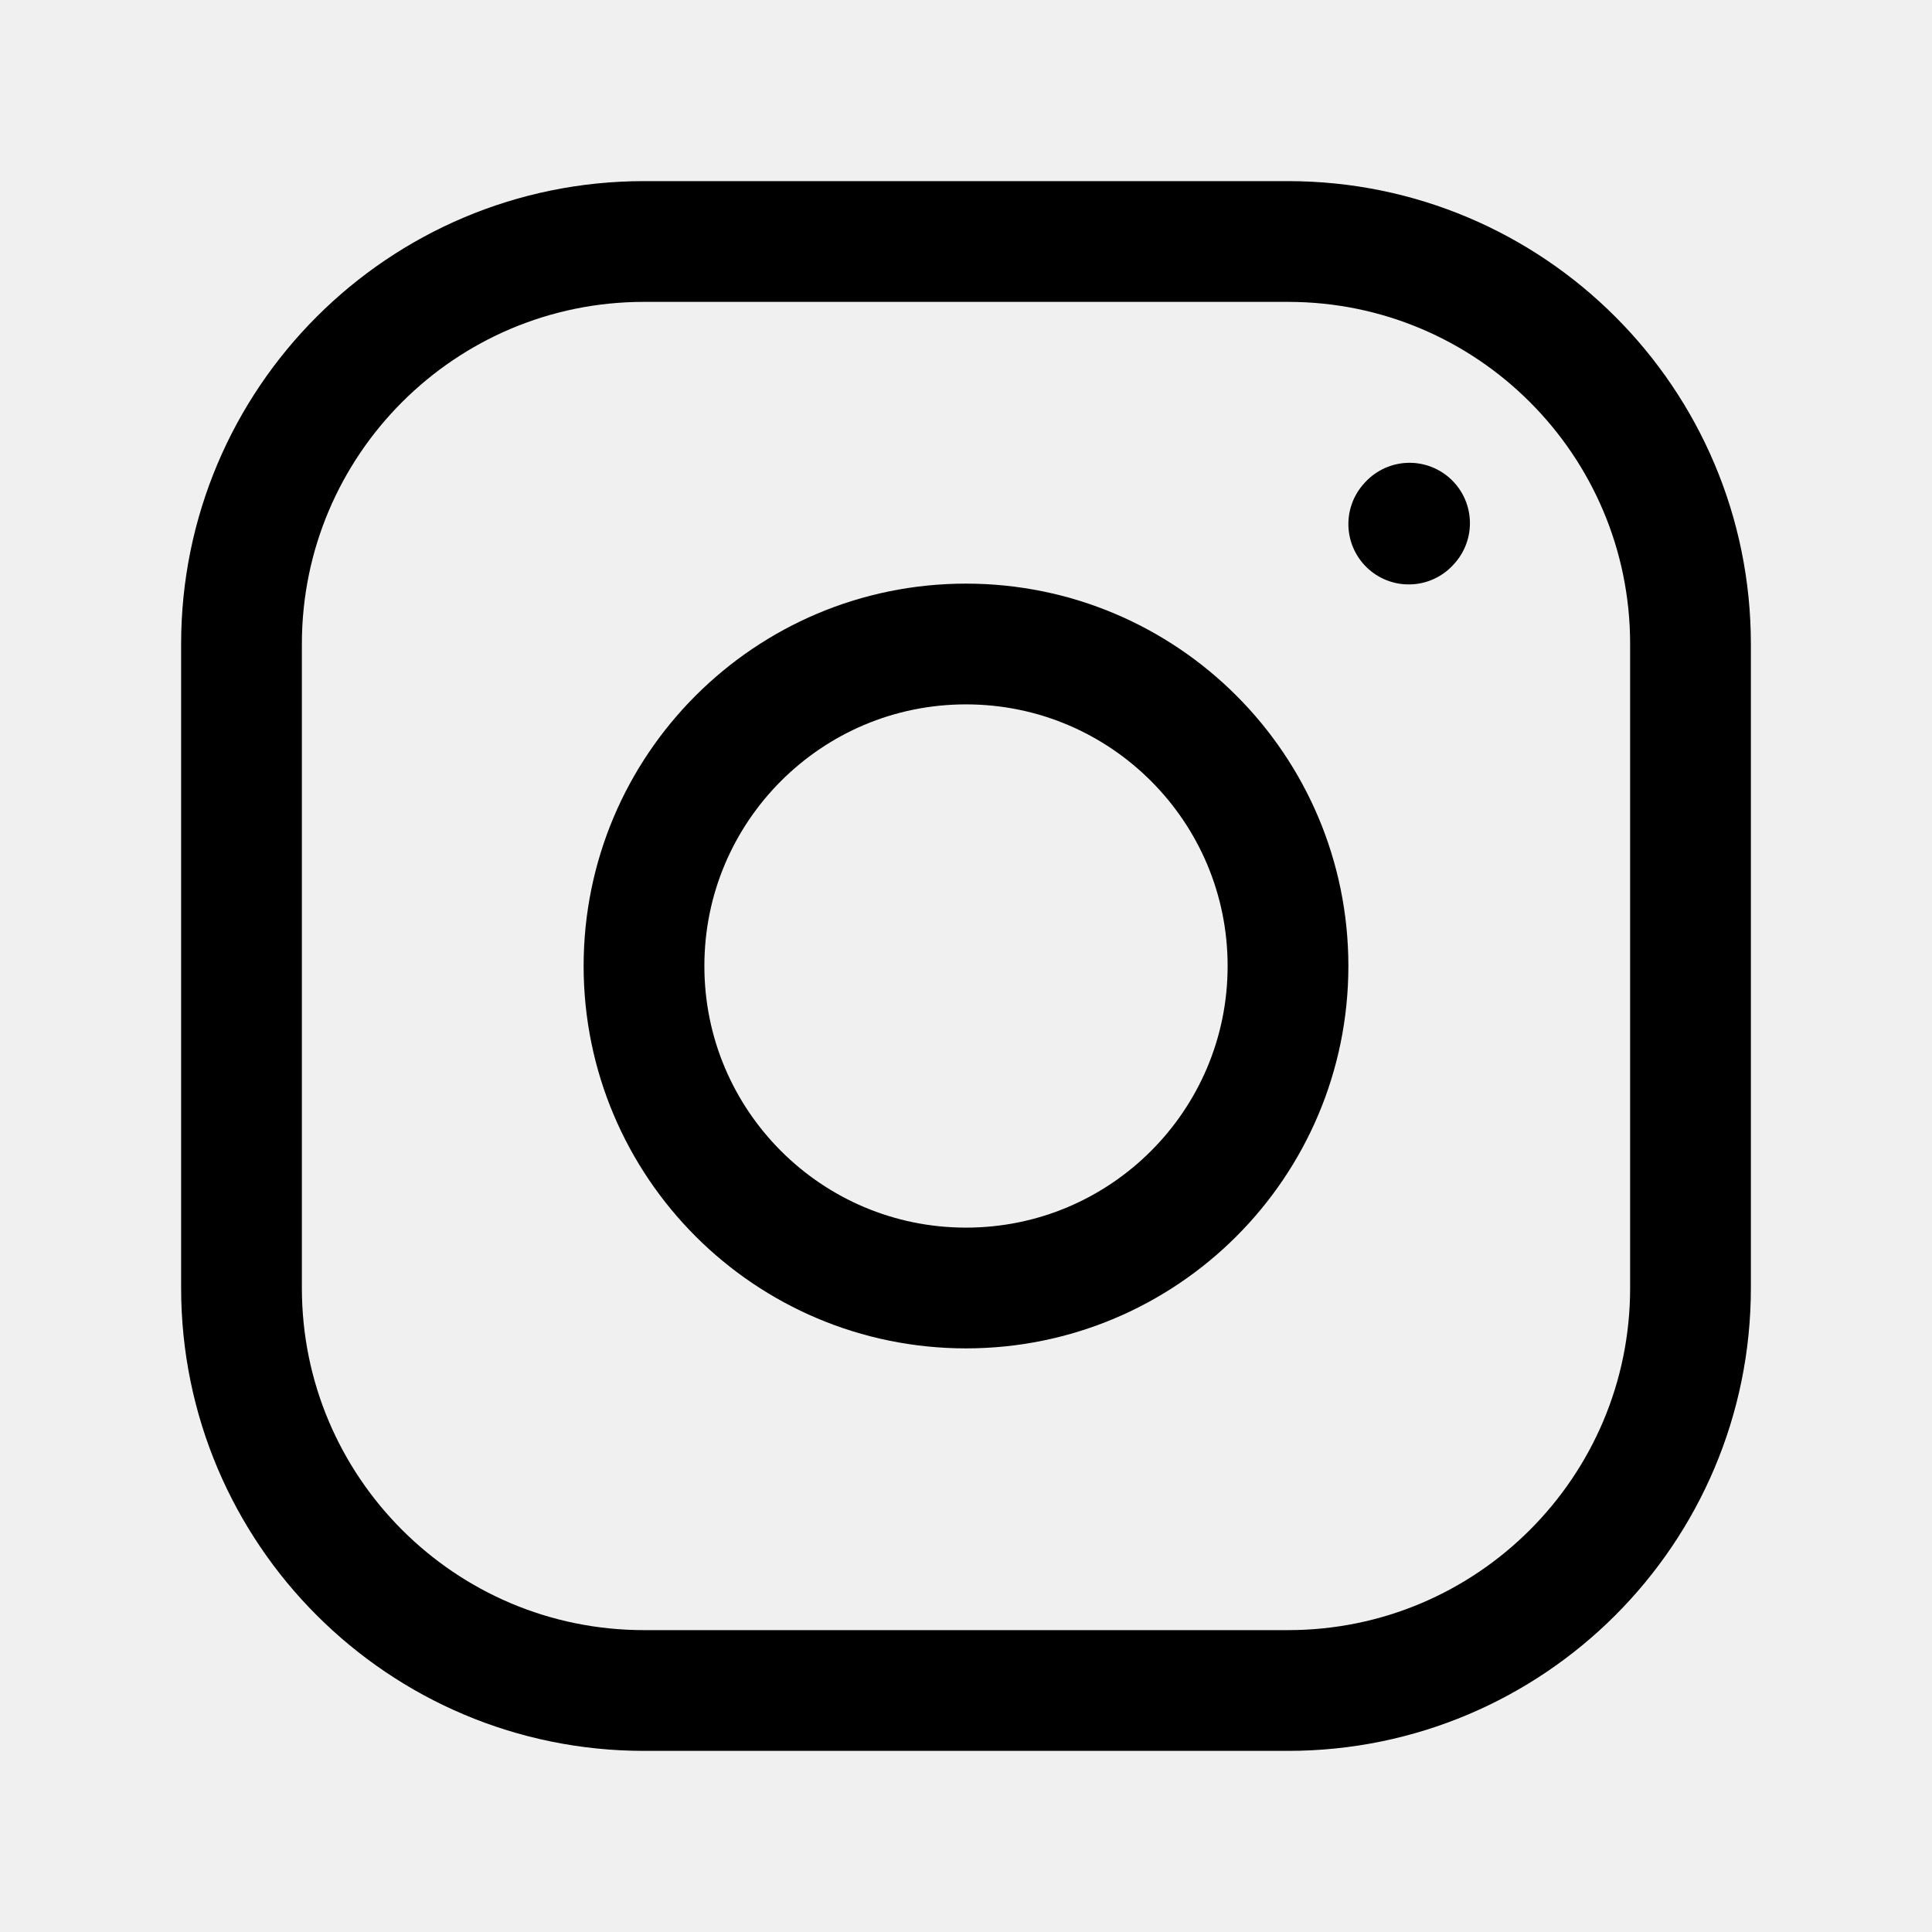
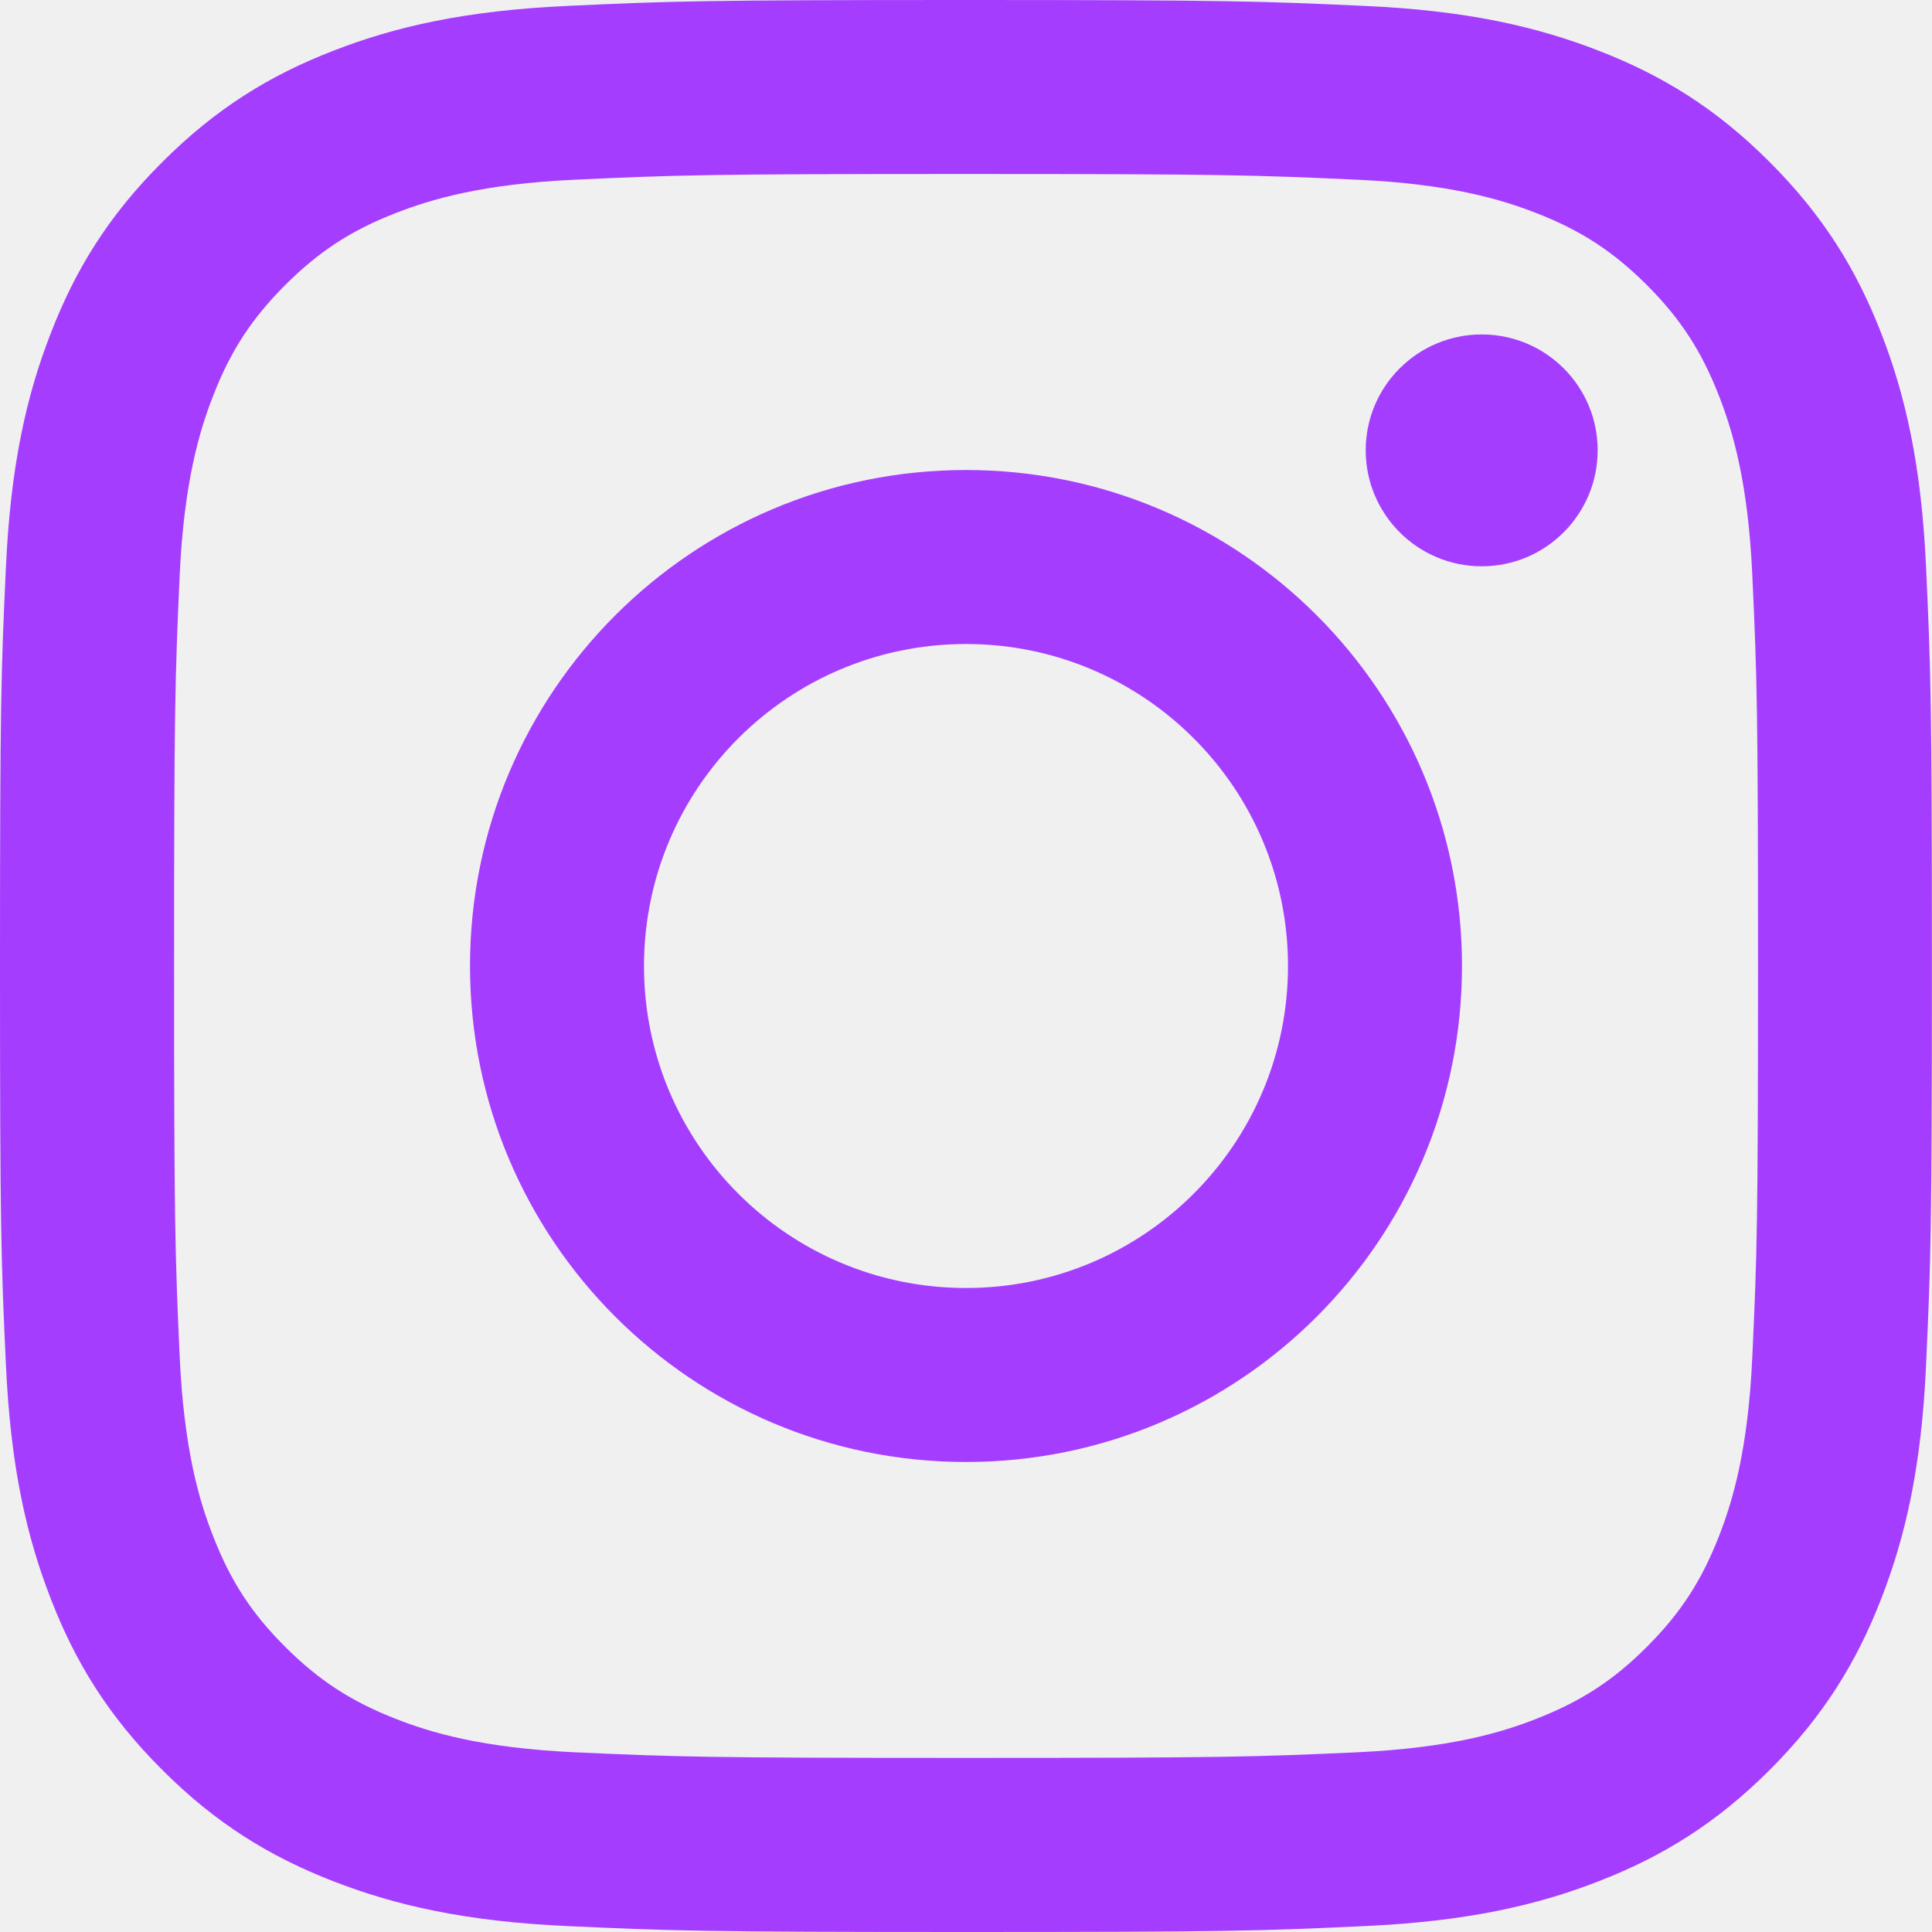
- <svg xmlns="http://www.w3.org/2000/svg" width="24" height="24" stroke-width="1.5" viewBox="0 0 24 24" fill="none">
-   <path d="M12 16C14.209 16 16 14.209 16 12C16 9.791 14.209 8 12 8C9.791 8 8 9.791 8 12C8 14.209 9.791 16 12 16Z" stroke="currentColor" stroke-linecap="round" stroke-linejoin="round" />
-   <path d="M3 16V8C3 5.239 5.239 3 8 3H16C18.761 3 21 5.239 21 8V16C21 18.761 18.761 21 16 21H8C5.239 21 3 18.761 3 16Z" stroke="currentColor" stroke-width="1.5" />
-   <path d="M17.5 6.51L17.51 6.499" stroke="currentColor" stroke-linecap="round" stroke-linejoin="round" />
+ <svg xmlns="http://www.w3.org/2000/svg" width="18" height="18" viewBox="0 0 18 18" fill="none">
+   <g clip-path="url(#clip0_1395_65)">
+     <path d="M6 9C6 7.343 7.343 6 9 6C10.657 6 12 7.343 12 9C12 10.657 10.657 12 9 12C7.343 12 6 10.657 6 9ZM4.379 9C4.379 11.552 6.448 13.621 9 13.621C11.552 13.621 13.621 11.552 13.621 9C13.621 6.448 11.552 4.379 9 4.379C6.448 4.379 4.379 6.448 4.379 9ZM12.724 4.195C12.724 4.792 13.208 5.276 13.805 5.276C14.401 5.276 14.885 4.792 14.885 4.195C14.885 3.599 14.402 3.116 13.805 3.116C13.208 3.116 12.724 3.599 12.724 4.195ZM5.364 16.326C4.486 16.286 4.009 16.14 3.692 16.016C3.272 15.852 2.973 15.658 2.657 15.343C2.342 15.028 2.147 14.729 1.984 14.308C1.86 13.991 1.714 13.514 1.674 12.637C1.631 11.688 1.622 11.403 1.622 9C1.622 6.597 1.631 6.312 1.674 5.363C1.714 4.485 1.861 4.009 1.984 3.692C2.147 3.271 2.342 2.972 2.657 2.656C2.972 2.342 3.271 2.146 3.692 1.983C4.009 1.86 4.486 1.713 5.364 1.674C6.312 1.63 6.597 1.621 9 1.621C11.403 1.621 11.688 1.631 12.637 1.674C13.514 1.713 13.991 1.86 14.308 1.983C14.729 2.146 15.028 2.342 15.344 2.656C15.658 2.971 15.853 3.271 16.017 3.692C16.14 4.009 16.287 4.485 16.326 5.363C16.37 6.312 16.379 6.597 16.379 9C16.379 11.403 16.37 11.688 16.326 12.637C16.287 13.514 16.14 13.991 16.017 14.308C15.853 14.729 15.658 15.028 15.344 15.343C15.029 15.658 14.729 15.852 14.308 16.016C13.991 16.14 13.514 16.286 12.637 16.326C11.688 16.369 11.403 16.378 9 16.378C6.597 16.378 6.312 16.369 5.364 16.326ZM5.29 0.055C4.331 0.098 3.677 0.25 3.105 0.473C2.513 0.702 2.012 1.01 1.511 1.511C1.01 2.011 0.702 2.512 0.473 3.105C0.25 3.677 0.098 4.331 0.055 5.29C0.01 6.249 0 6.556 0 9C0 11.444 0.01 11.751 0.055 12.71C0.098 13.669 0.25 14.323 0.473 14.895C0.702 15.487 1.01 15.989 1.511 16.489C2.011 16.989 2.512 17.297 3.105 17.527C3.678 17.75 4.331 17.902 5.29 17.945C6.25 17.989 6.556 18 9 18C11.445 18 11.751 17.99 12.71 17.945C13.669 17.902 14.323 17.75 14.895 17.527C15.487 17.297 15.989 16.989 16.489 16.489C16.989 15.989 17.297 15.487 17.527 14.895C17.75 14.323 17.903 13.669 17.945 12.71C17.989 11.75 17.999 11.444 17.999 9C17.999 6.556 17.989 6.249 17.945 5.29C17.902 4.331 17.75 3.677 17.527 3.105C17.297 2.513 16.989 2.012 16.489 1.511C15.989 1.01 15.487 0.702 14.896 0.473C14.323 0.25 13.669 0.097 12.711 0.055C11.752 0.011 11.445 0 9.001 0C6.556 0 6.25 0.01 5.29 0.055Z" fill="#A53DFF" />
+   </g>
+   <defs>
+     <clipPath id="clip0_1395_65">
+       <rect width="18" height="18" fill="white" />
+     </clipPath>
+   </defs>
</svg>
